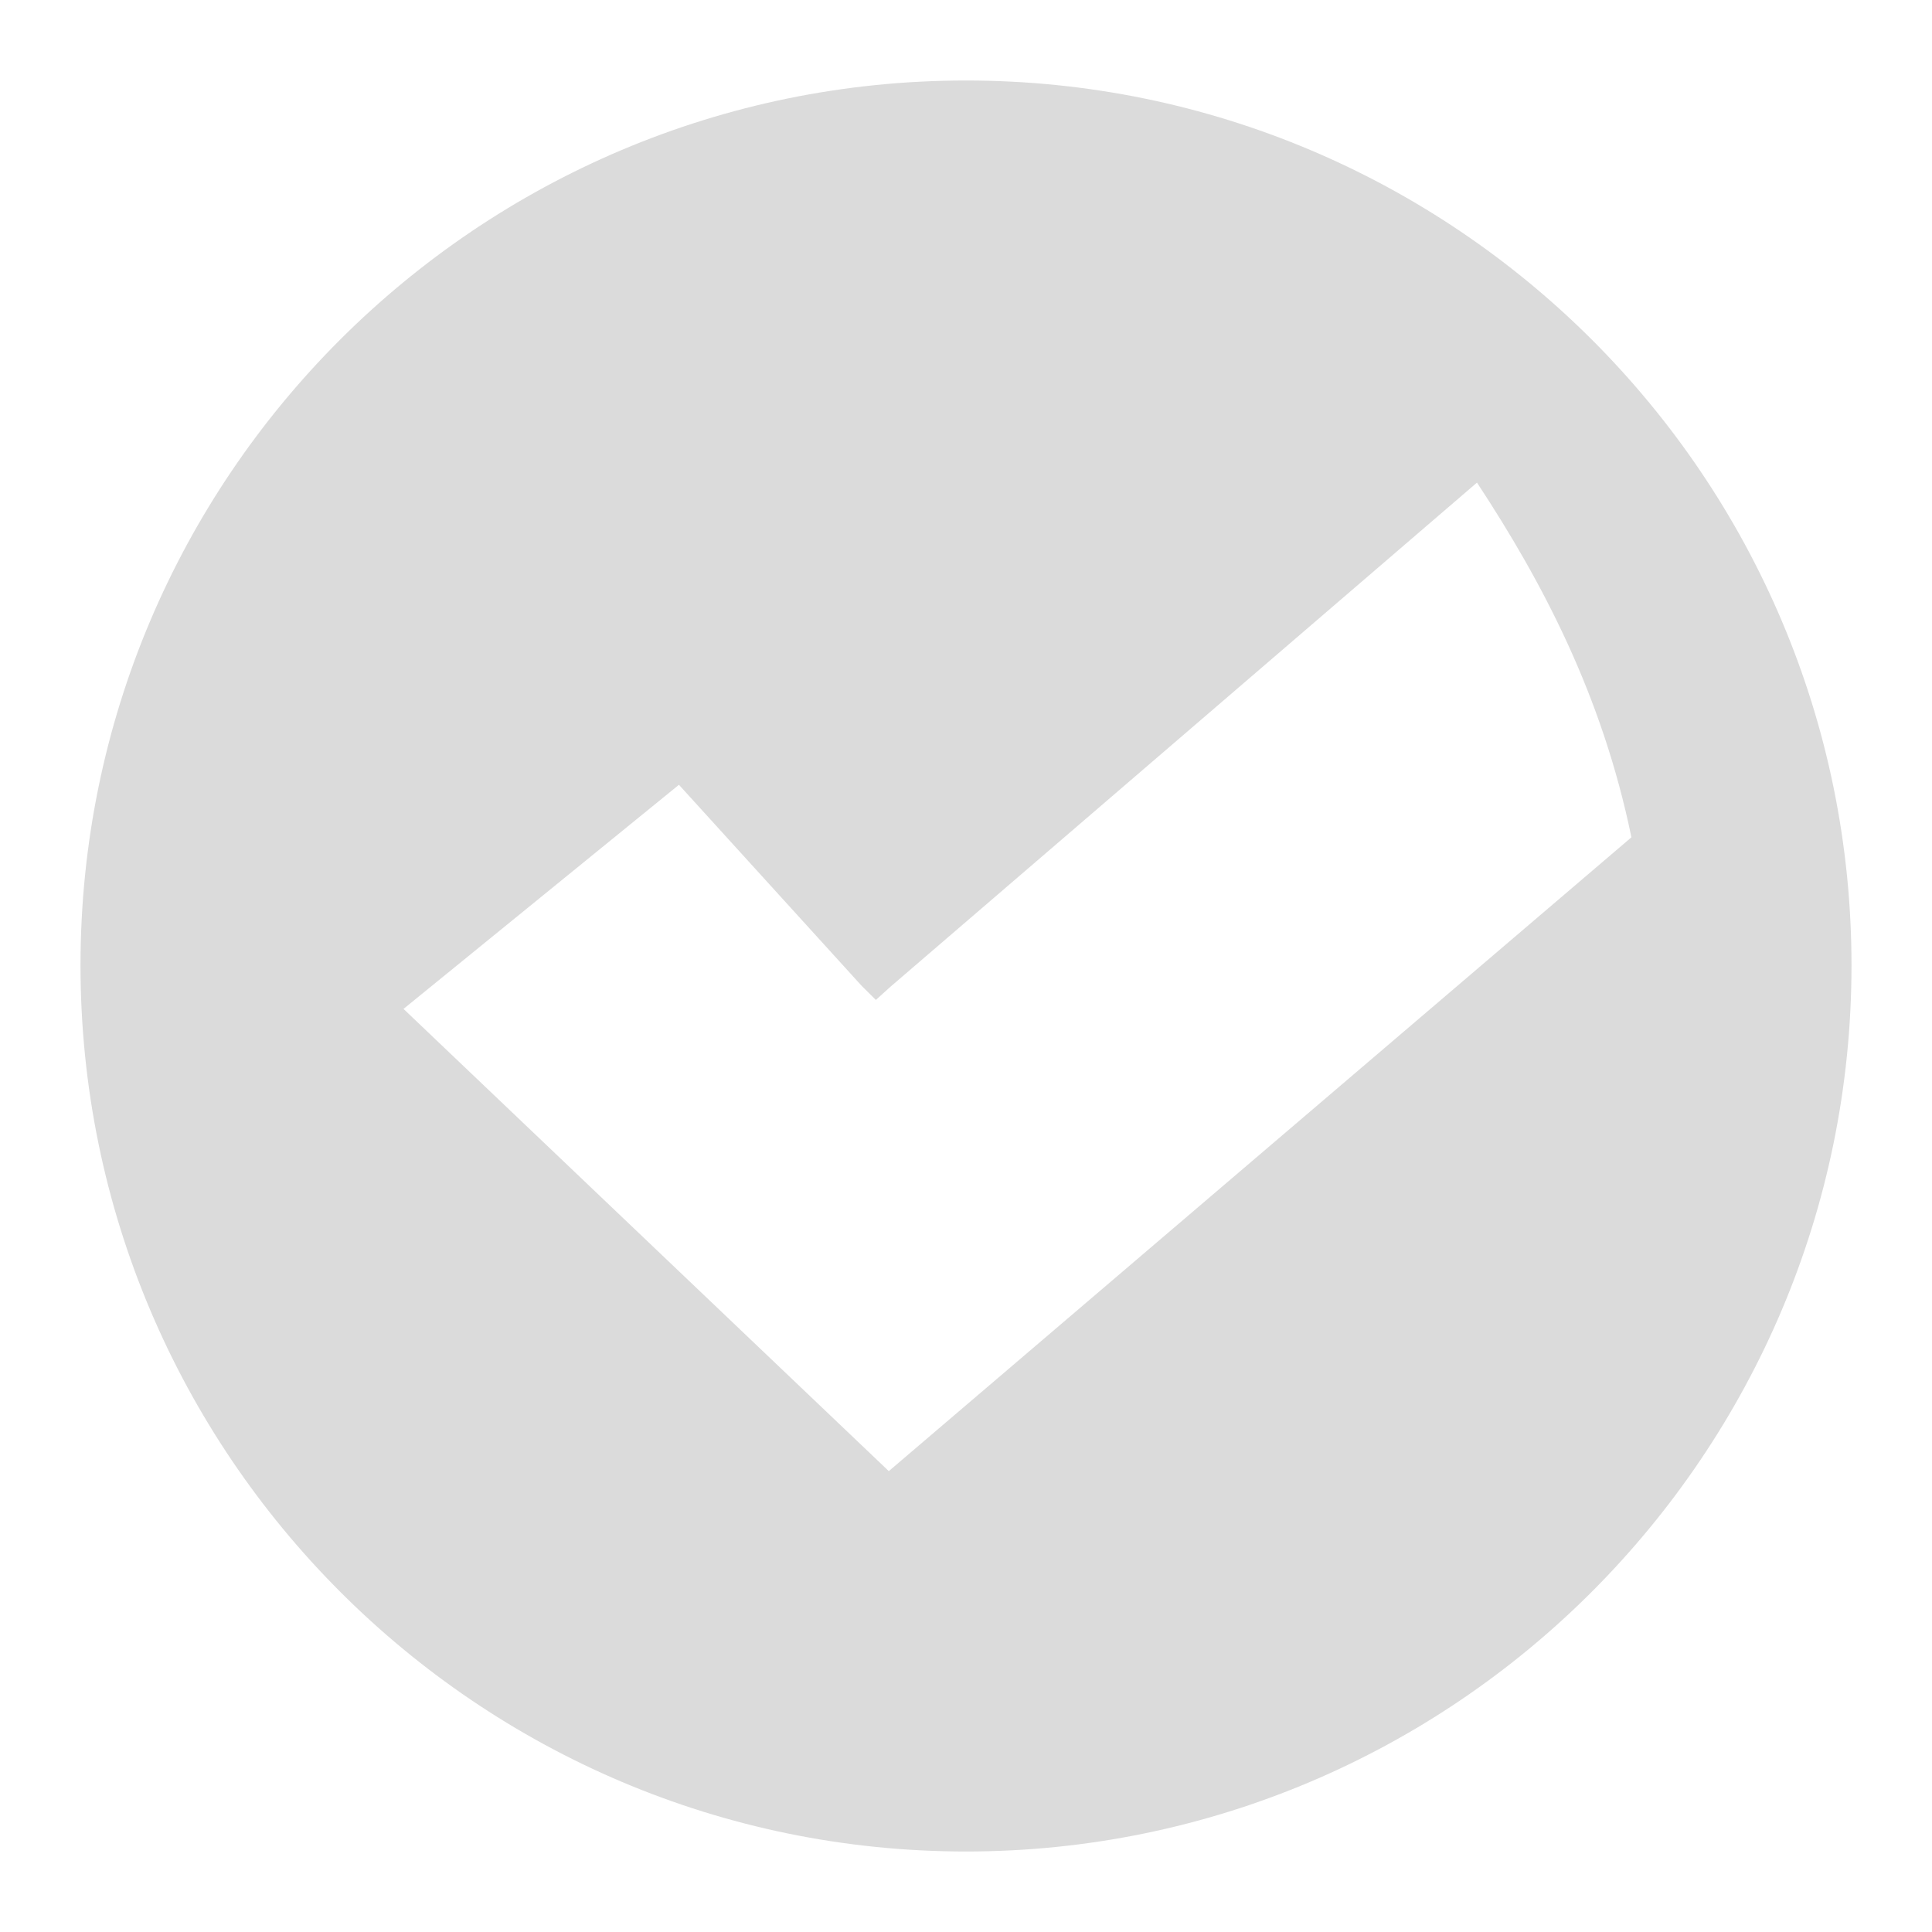
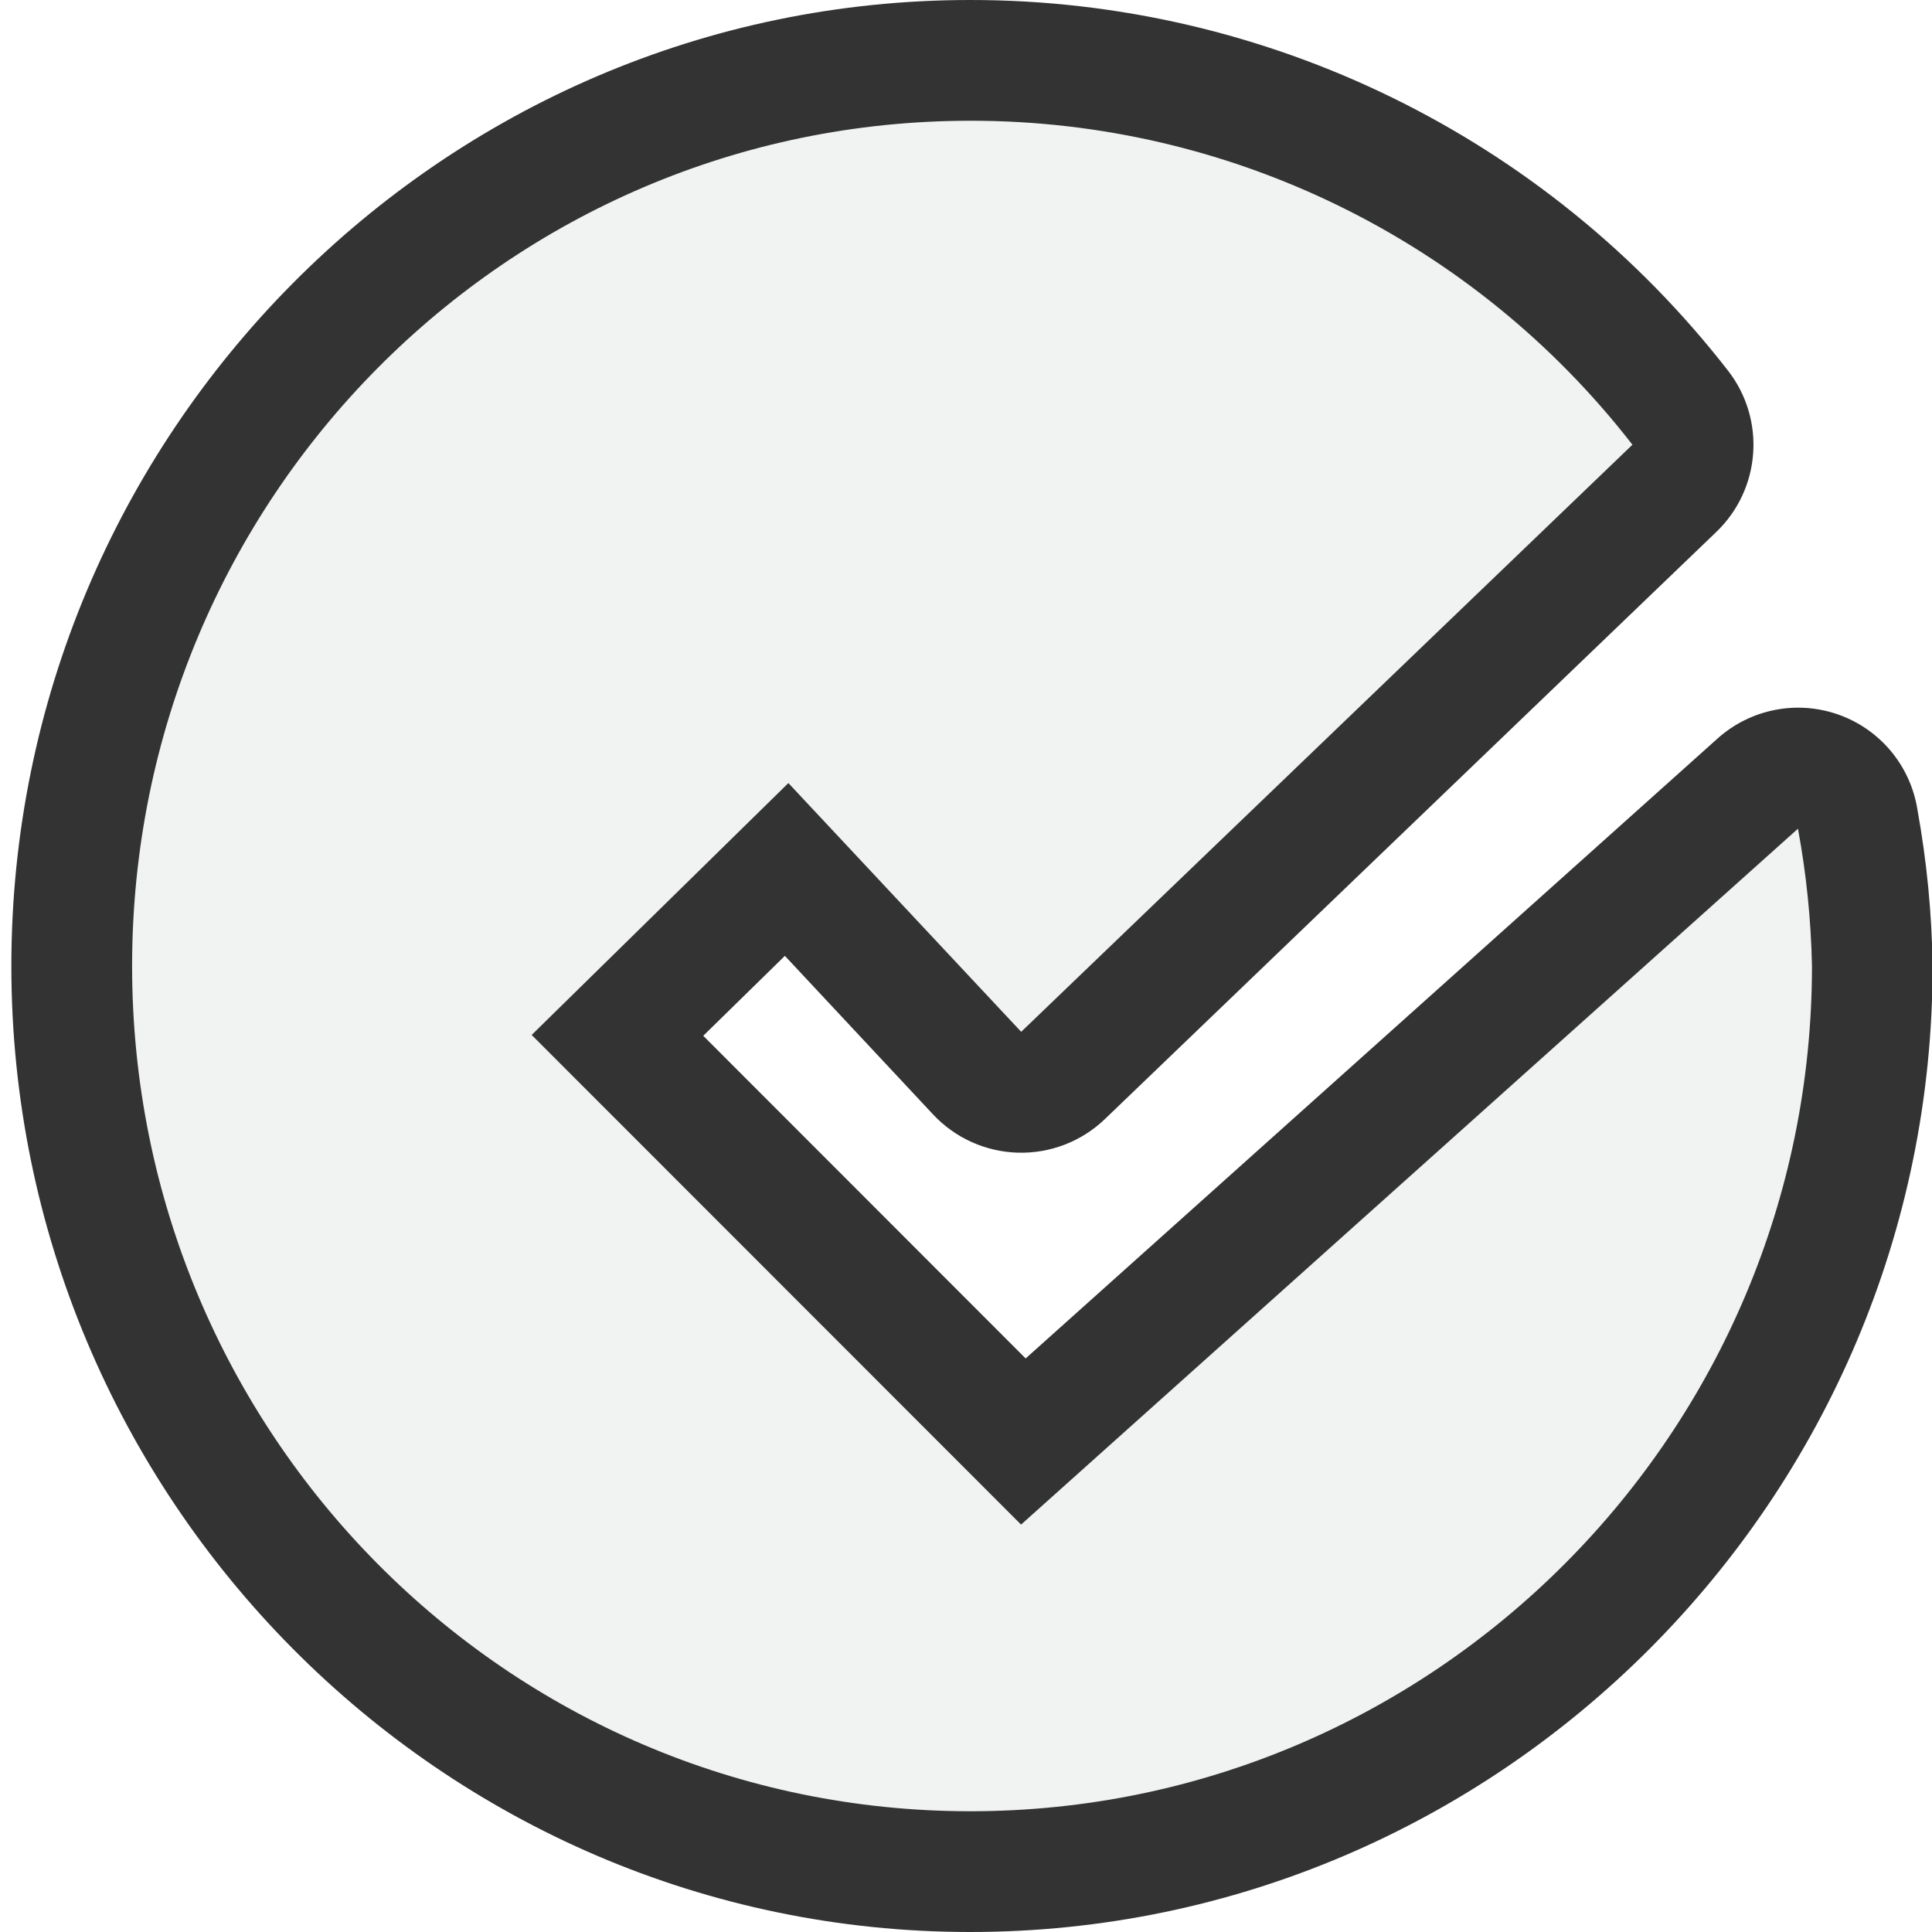
- <svg xmlns="http://www.w3.org/2000/svg" width="48" height="48">
-     id="defs3"&gt;
-     <path d="M24 2C11.86 2 2 11.85 2 23.984 2 36.12 11.86 46 24 46s22-9.881 22-22.016C46 11.85 36.14 2 24 2zm12.695 9.99c1.625 2.47 3.11 5.283 3.837 8.813L22.082 36.55 10.025 25.066l6.843-5.568 4.54 4.995.353.35.351-.318L36.695 11.99z" fill="#dbdbdb" />
+ <svg xmlns="http://www.w3.org/2000/svg" id="svg8" viewBox="0 0 16 16" width="256" height="256" version="1.1">
+   <g id="g4" fill="#333333">
+     <path id="path2" style="fill:#333333" d="m8.035 0c-4.383 0-7.941 3.6-7.941 8s3.558 8 7.941 8c4.384 0 7.97-3.594 7.97-8a7.87 7.87 0 0 0 -0.126 -1.297 1 1 0 0 0 -1.656 -0.586l-5.729 5.133-2.67-2.672 0.676-0.662 1.227 1.313a1 1 0 0 0 1.423 0.039l5.063-4.862a1 1 0 0 0 0.098 -1.336 7.943 7.943 0 0 0 -6.276 -3.07z" fill-rule="evenodd" />
+   </g>
+   <path id="path6" fill-rule="evenodd" d="m8.036 1c-3.84 0-6.942 3.135-6.942 7s3.103 7 6.942 7c3.838 0 6.97-3.135 6.97-7a7.04 7.04 0 0 0 -0.116 -1.137l-6.434 5.763-4.053-4.055 2.126-2.086 1.928 2.06 5.062-4.862a6.93 6.93 0 0 0 -5.483 -2.683z" fill="#f1f2f2" />
</svg>
